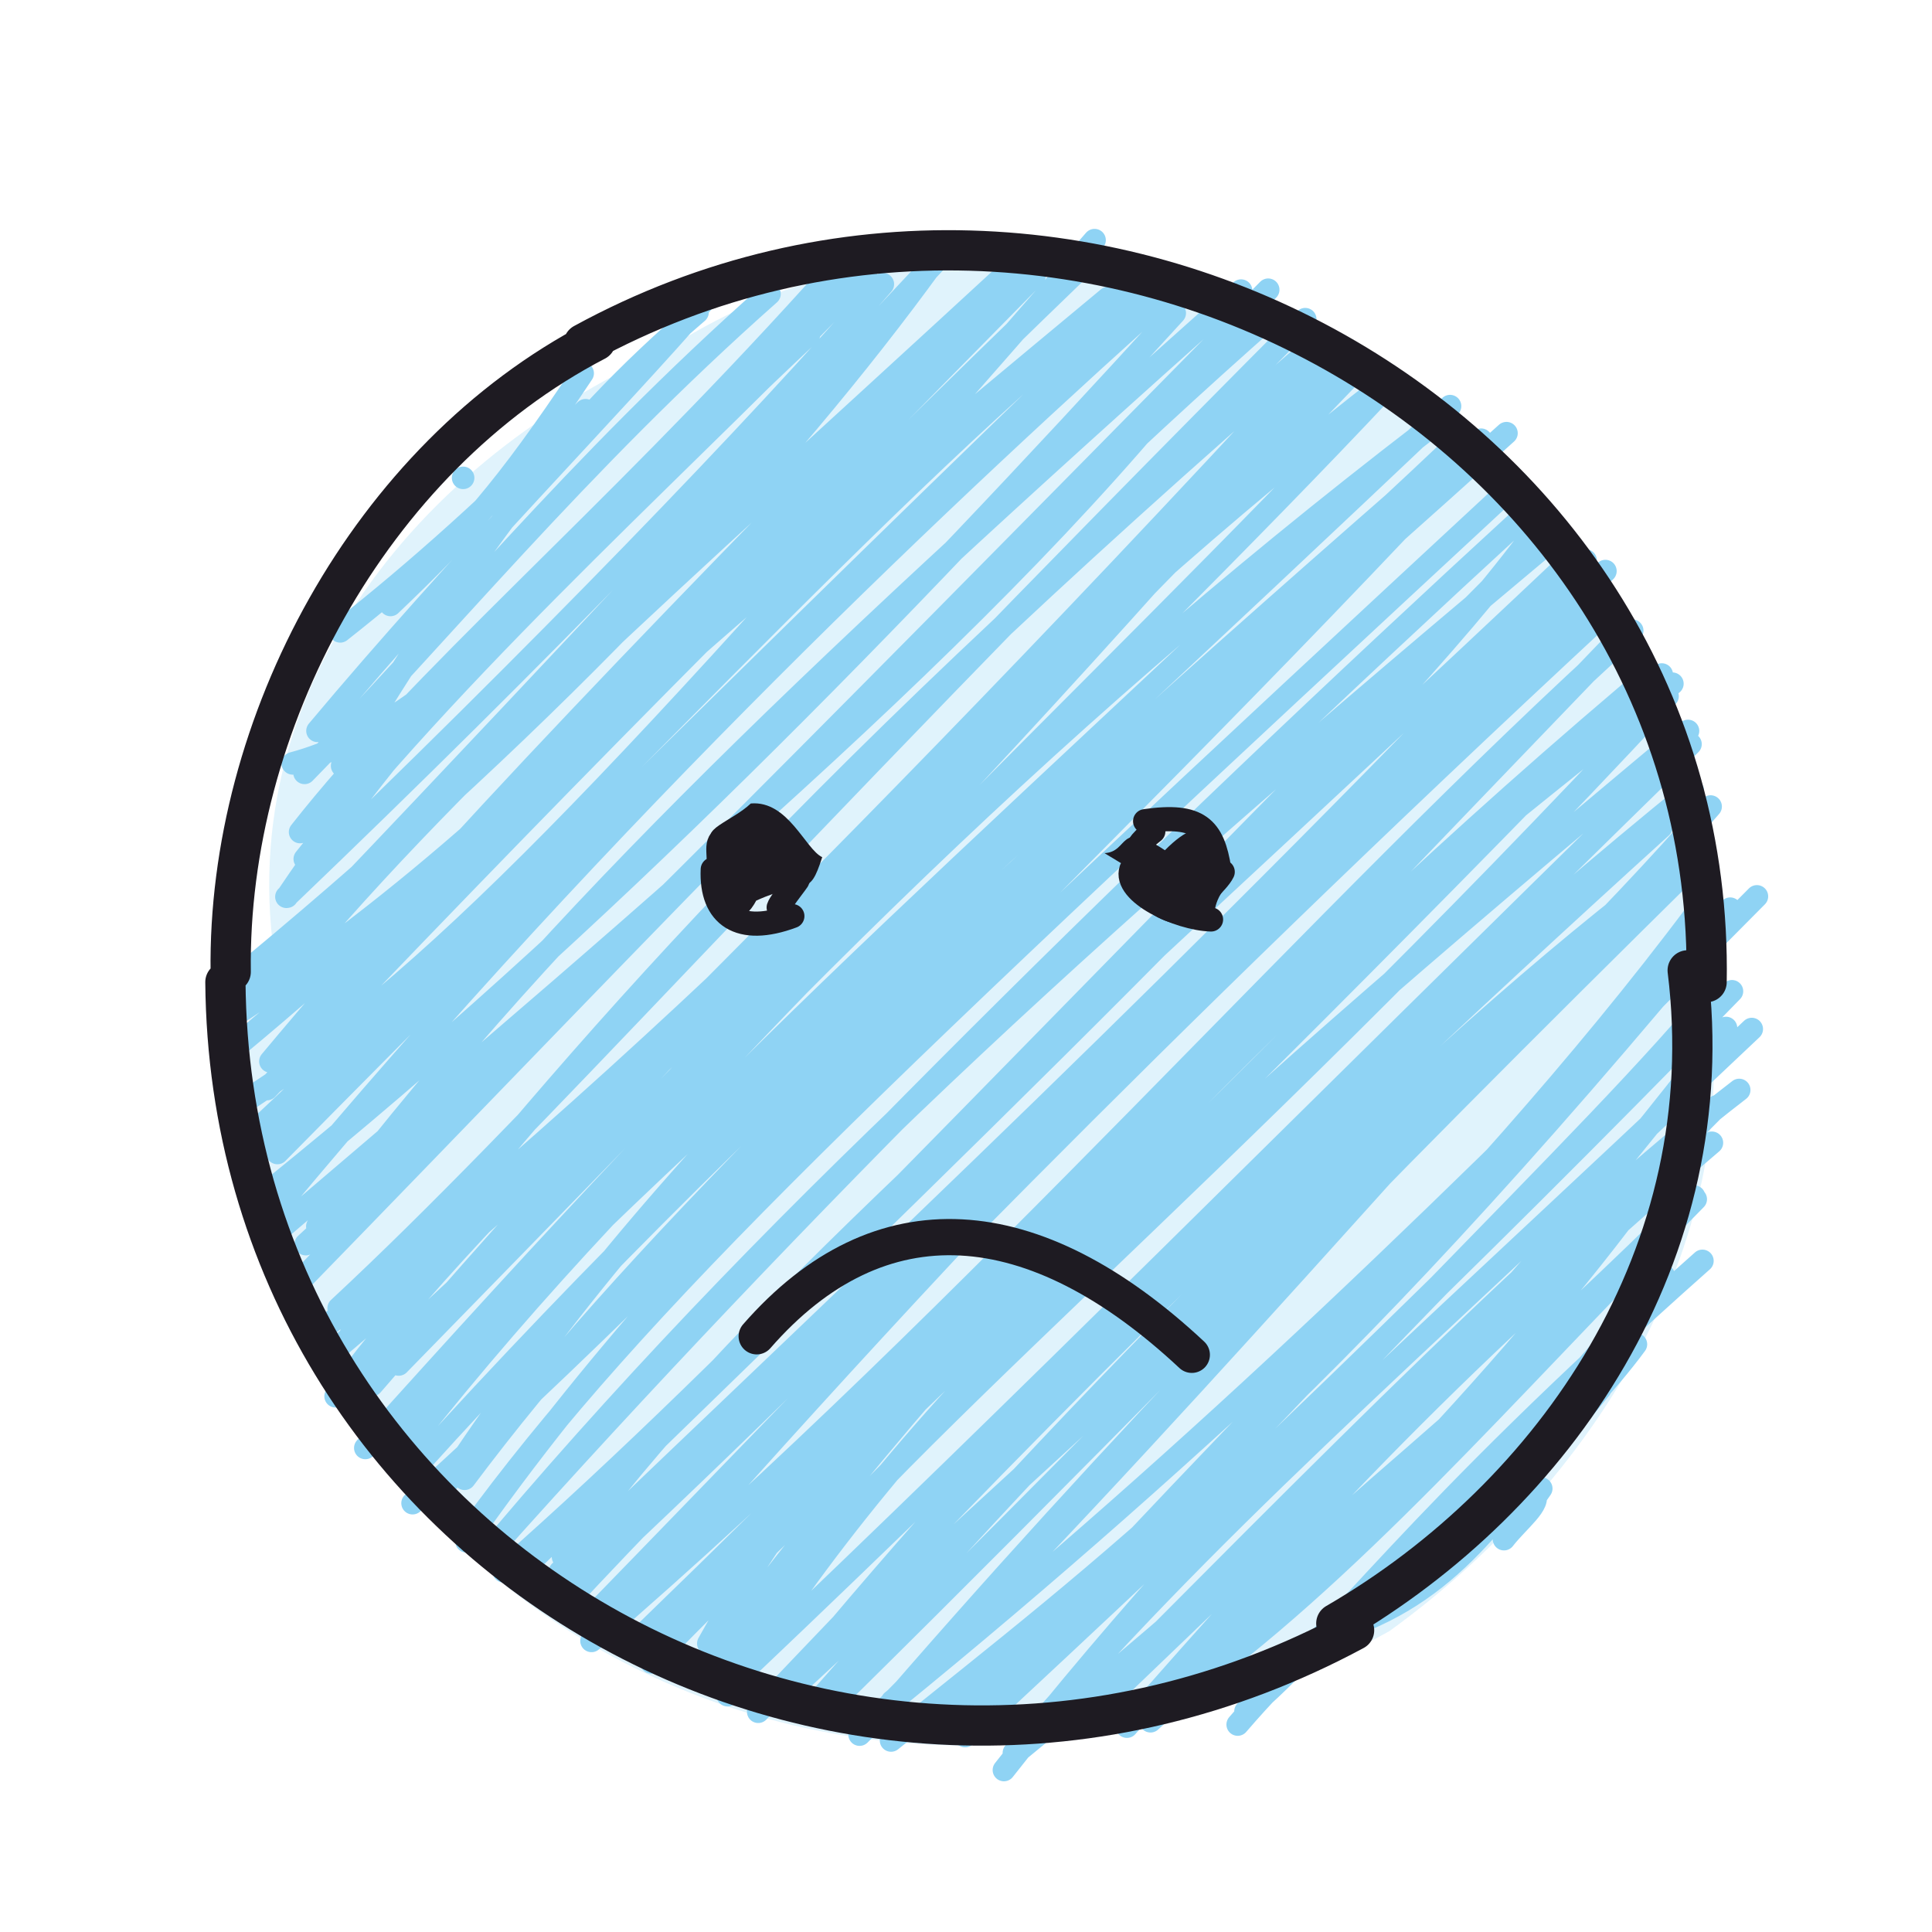
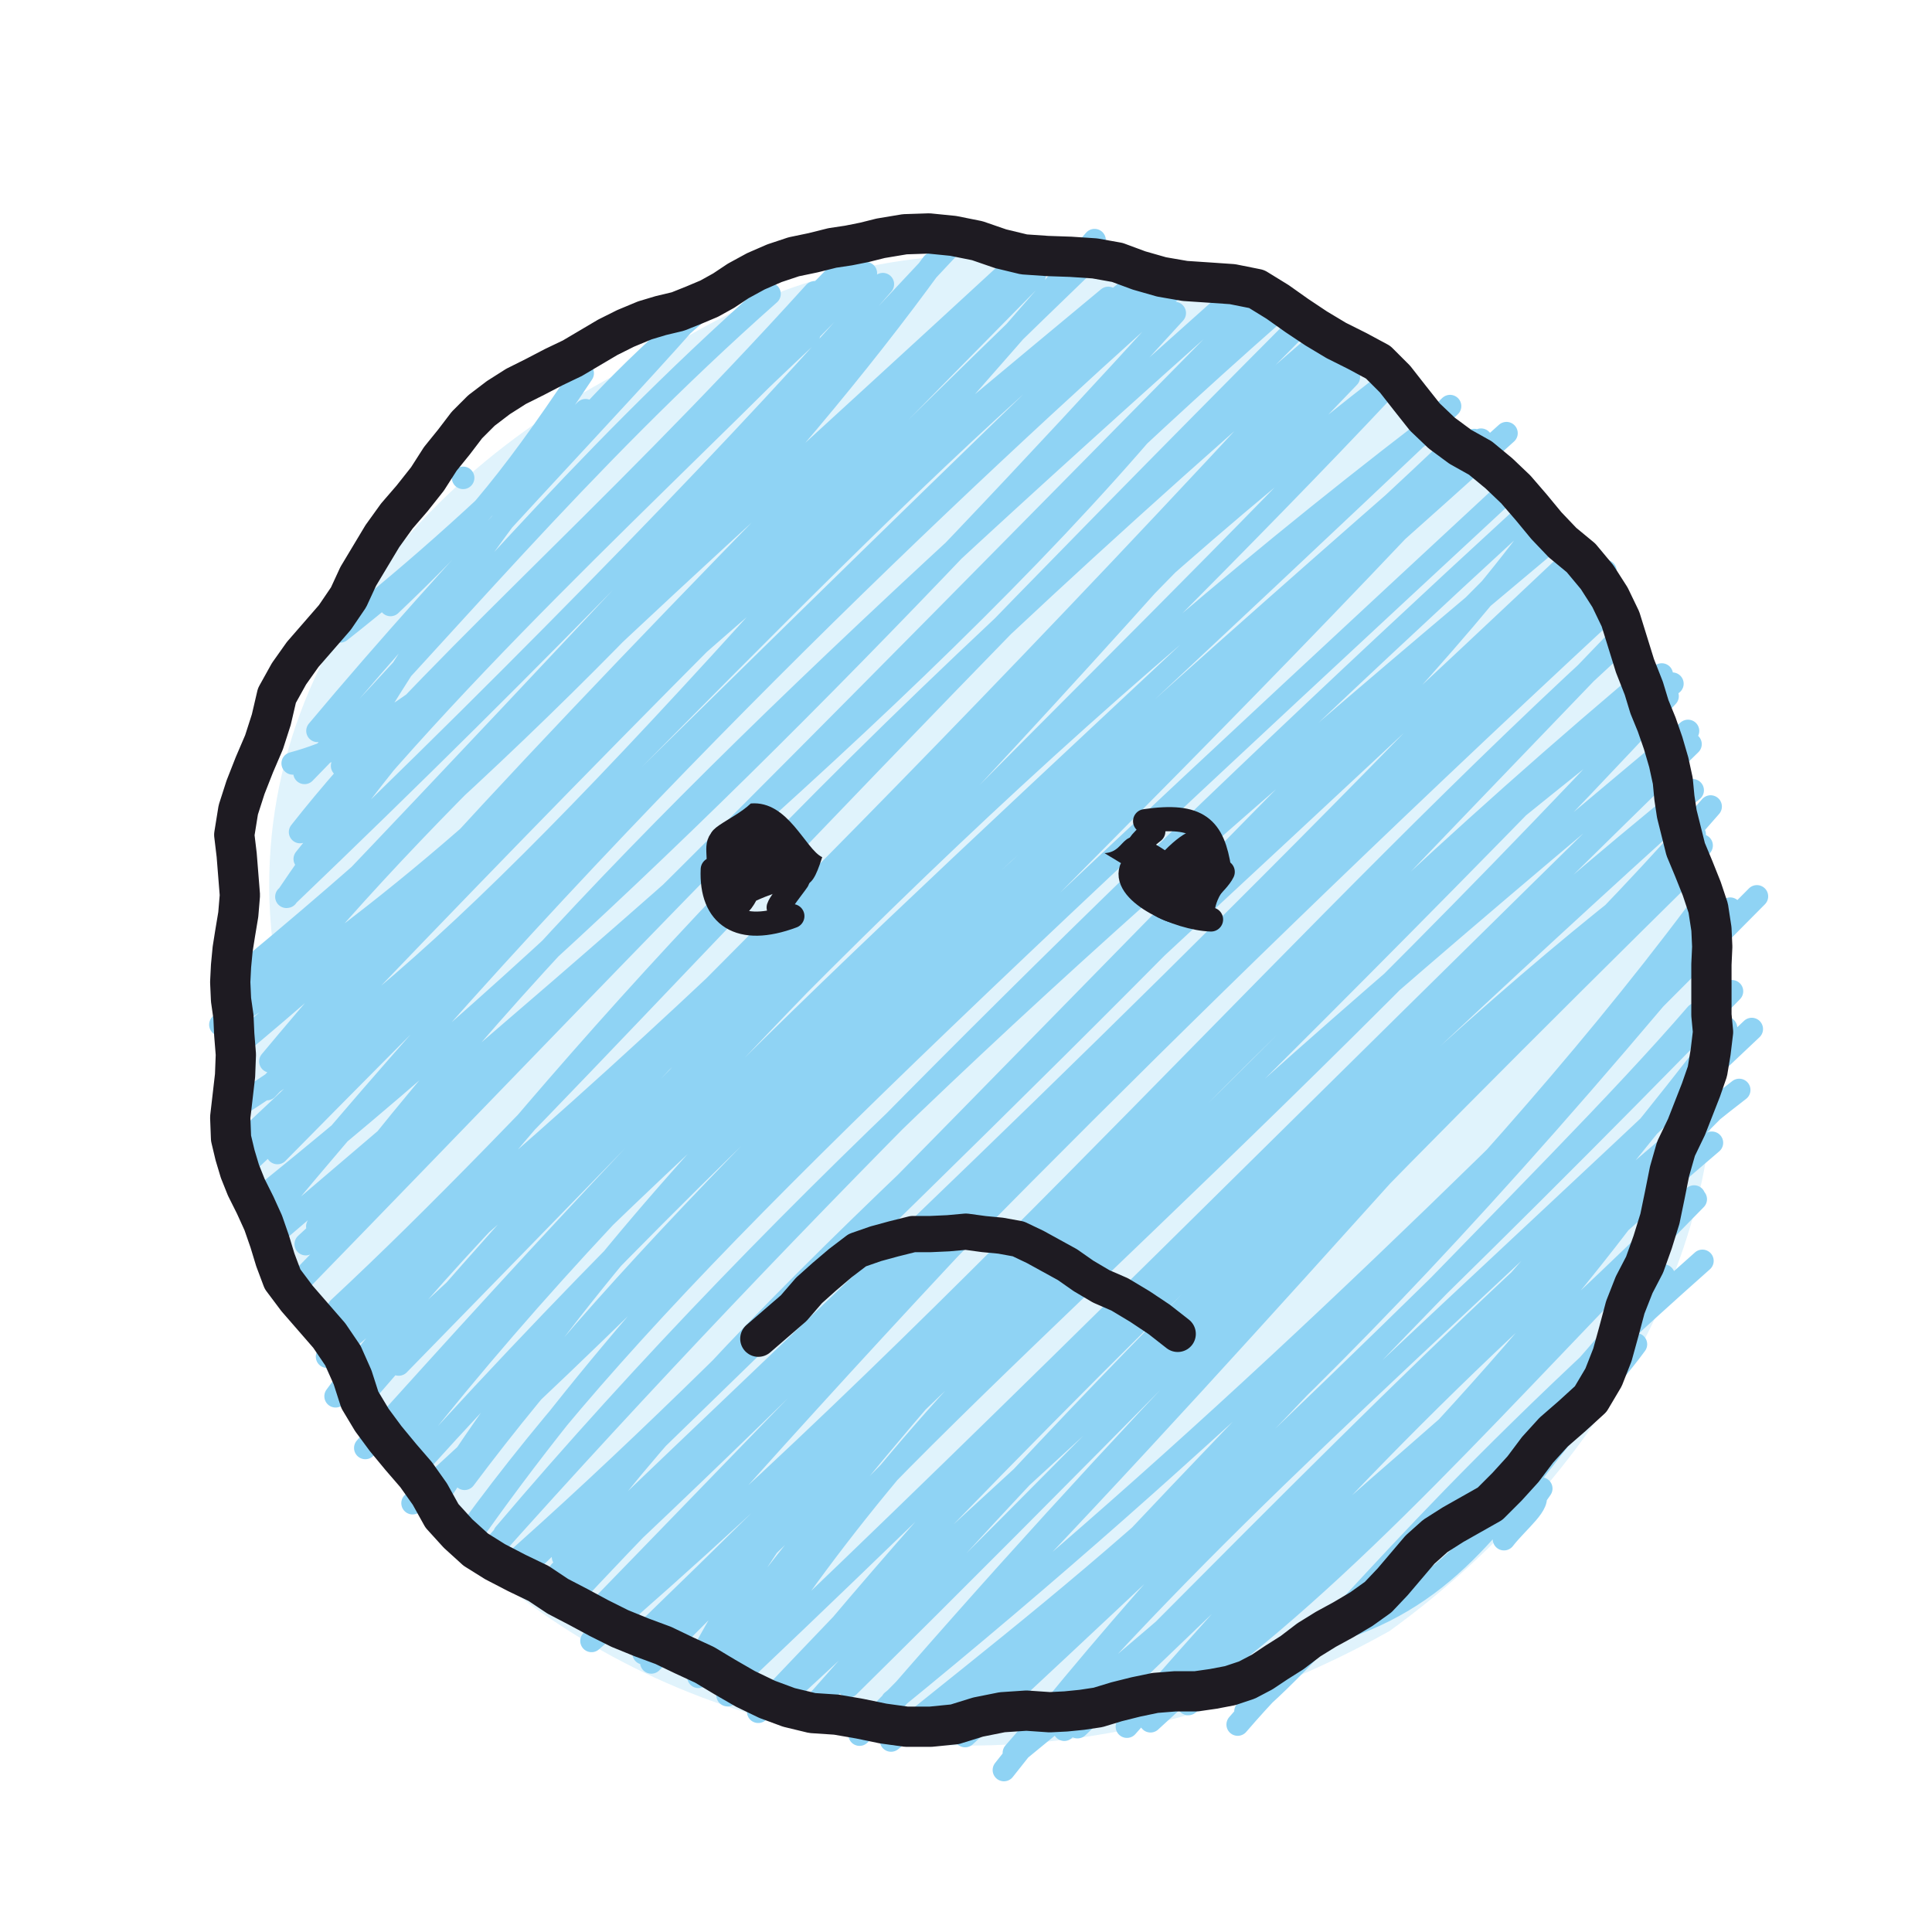
<svg xmlns="http://www.w3.org/2000/svg" viewBox="0 0 240 240" width="240" height="240">
  <g transform="translate(3 2)">
    <path d="M28 122 C23.33 191.92, 98.93 240.14, 169.6 200.62 C196.5 181.19, 214.75 149.43, 208.75 119.17 C208.35 55.78, 134.55 5.7, 79.3 41.71 C47.28 56.09, 23.36 86.77, 32.36 123.37 C28 122, 28 122, 28 122" fill="#8FD3F4" opacity="0.28" />
    <path d="M54.53 57.36 C54.53 57.36, 54.53 57.36, 54.53 57.36 M54.53 57.36 C54.53 57.36, 54.53 57.36, 54.53 57.36 M39.26 76.43 C49.04 68.71, 58.05 60.61, 69.74 48.96 M45.51 73.15 C54.73 64.36, 59.72 58.9, 69.38 44.37 M39.5 93.14 C55.88 66.27, 66.11 51.83, 83.65 36.79 M36.44 88.79 C54.25 67.53, 73.32 48.25, 84.43 35.4 M33.36 92.83 C51.87 87.86, 68.52 66.62, 97.51 39.5 M34.83 94.01 C51.59 76.92, 68.65 55.69, 92.59 34.51 M34.86 104.7 C56.12 77.92, 83.46 54.12, 104.56 31.94 M34.28 101.36 C49.49 82.01, 71.89 63.39, 98.18 34.33 M32.65 109.39 C48.48 85.91, 65.48 68.82, 102.85 30.19 M32.58 109.4 C63.87 79.45, 91.29 51.02, 106.67 33.3 M28.23 120.71 C57.65 90.15, 83.54 62.13, 115.24 28.37 M28.39 118 C66.37 86.51, 94.76 55.67, 112.84 30.75 M24.38 125.29 C71.71 94.66, 100.08 53.09, 123.09 31.35 M30.45 121.51 C52.92 94.1, 78.63 72, 122.43 31.61 M30.59 129.85 C52.57 103.5, 79.75 75.54, 124.34 30.28 M26.34 128.02 C52.62 106.22, 81.11 77.39, 125.51 32.24 M32.34 129.61 C55.9 100.61, 87.95 73.84, 134.67 35.01 M30.15 133.29 C63.08 98.64, 94.14 67.05, 132.9 29.67 M26.04 135.7 C50.29 120.43, 72.66 97.2, 132.97 27.83 M27.91 139.3 C68.89 101.05, 107.48 57.6, 137.65 33.61 M28.06 142.11 C63.18 109.35, 85.83 85.65, 140.39 33.24 M31.46 141.23 C64.03 108.2, 95.2 77.42, 138.2 36.22 M30.81 145.67 C71.31 112.99, 108.42 74.75, 142.93 36.89 M31.37 148.06 C72.41 98.68, 115.44 58.2, 144.15 32.63 M30.98 151.38 C79.61 109.89, 125.2 71.73, 151.04 36.49 M36.42 150.35 C63.39 114.75, 94.57 84.53, 151.17 34.1 M34.98 152.55 C63.33 126.54, 93.4 96.06, 154.54 33.99 M32.74 158.72 C78.04 112.2, 116.6 70.96, 155.14 37.05 M40.63 163.57 C66.9 131.66, 91.71 100.34, 161.57 39.88 M39.07 160.51 C63.8 137.5, 89.02 108.07, 159.14 37.65 M37.63 166.53 C71.89 137.6, 101.81 110.18, 164.56 44.83 M36.97 163.22 C87.37 122.36, 131.74 76.04, 160.3 42.64 M38.69 171.45 C58.43 144.57, 89.06 120.29, 161.37 41.7 M41.91 169.03 C70.99 141.95, 101.56 114.84, 162.99 44.06 M46.53 167.5 C82.36 130.78, 128.88 83.45, 163.62 41.25 M43.22 170.05 C87.04 119.32, 129.41 76.29, 169.55 45.36 M42.38 177.87 C88.16 126.88, 124.97 89.27, 174.09 51.55 M46.93 175.03 C86.36 127.04, 134.15 83.44, 168.99 46.32 M47.55 174.06 C86.72 132.16, 136.94 92.04, 177.21 53.83 M47.89 177.3 C78.77 138.24, 113.06 109.32, 177.13 48.45 M48.25 184.73 C98.34 139.52, 138.73 91.58, 180.14 52.67 M52.18 182.72 C78.71 142.24, 111.23 111.91, 178.51 53.14 M48.36 180.57 C94 130.08, 140.11 91.56, 184.14 51.81 M54.71 181.7 C75.27 154.24, 102.02 128.64, 180.98 52.62 M54.95 189.47 C84.8 146.73, 127.27 110.74, 181.07 52.79 M55.28 188.33 C76.08 159.78, 104.82 132.66, 185.15 58.17 M61.41 193.47 C113.37 142.86, 168.56 90.15, 187.78 63.88 M57.69 190.9 C95.31 148.74, 139.12 105.42, 186.7 61.75 M59.66 188.56 C94.92 147.03, 136.32 109.76, 189.95 64.91 M59.58 193.2 C90.43 165.97, 118.15 135.34, 189.19 64.02 M66.94 191.39 C88.72 161.48, 120.15 135.61, 192.84 67 M66.55 193.25 C105.32 156.08, 145.51 118.68, 193.97 67.62 M66.98 197.44 C104.22 157.41, 145.63 121.75, 191.85 70 M68.52 194.94 C107.48 158.7, 148.73 115.1, 196.43 68.94 M73.05 199.48 C116.05 150.26, 162.59 102.55, 195.82 72.74 M70.84 198.49 C104.41 164.01, 137.48 128.77, 196.56 73.94 M70.48 201.84 C118.67 160.32, 161.19 111.17, 199.76 76.34 M76.87 201.07 C117.81 161.5, 154.17 122.98, 197.3 78.19 M76.95 203.38 C115.44 166.92, 146.19 129.27, 199.24 84.23 M77.91 204.51 C101.08 180.52, 130.69 155.13, 201.4 82.04 M84.99 202.16 C107.41 161.93, 147.01 128.91, 204.75 82.93 M83.76 206.3 C121.14 155.6, 166.48 112.16, 203.43 81.79 M87.39 203.62 C107.79 176.42, 146.21 146.76, 204.15 84.48 M87.38 208.58 C109.77 172.61, 140.51 144.05, 206.69 88.8 M95.1 207.49 C124.45 171.91, 162.29 132.66, 207.27 96.17 M89.22 205.71 C124.49 172.26, 155.97 140.38, 207 90.44 M91.19 210.64 C122.28 177.96, 150.93 148.33, 203.39 100.73 M96.06 207.14 C136.39 169.73, 184.57 127.03, 209.5 98.19 M102.42 207.48 C128.76 181.47, 154.67 154.95, 206.5 102.16 M98.21 209.77 C136.23 166.73, 177.47 125.44, 208.38 103.03 M103.78 213.48 C143.1 174.08, 174.35 136.69, 207.52 101.66 M105.3 212.53 C135.55 177.44, 164.97 147.17, 207.81 104.93 M107.82 209.33 C146.49 177.87, 178.58 146.36, 215.25 109.35 M107.69 214.21 C133.6 193.25, 159.51 174.51, 211.93 110.88 M118.64 211.09 C141.47 183.37, 178.64 150.31, 207.88 111.21 M113.66 212.25 C141.44 190.28, 166.42 162.24, 211.45 112.25 M121.71 217.88 C151.65 179.67, 189.06 145.64, 207.73 123.97 M116.89 213.66 C148.37 184.46, 178.06 156.19, 212.15 121.14 M123.05 215.89 C155.89 189.07, 177.78 169.32, 211.41 125.7 M122.95 215.75 C147.63 187.23, 168 169.97, 214.61 125.83 M129.21 212.87 C161.63 180.28, 190.6 150.67, 213.05 133.4 M130.86 212.55 C160.6 184.04, 191.24 154.74, 210.33 135.41 M139.92 211.82 C164.62 189.3, 190.7 162, 206.54 138.35 M136.99 212.49 C158.25 188.42, 174.88 169.62, 209.66 139.96 M144.61 209.68 C154.12 190.71, 167.38 186.38, 207.45 146.64 M142.93 208.99 C164.65 193.58, 183.31 171.63, 207.65 146.97 M150.75 212.23 C163.07 197.86, 179.48 186.24, 203.66 156.45 M151.72 210.59 C163.01 201.1, 172.2 186.81, 208.48 154.63 M165.36 199.72 C179.03 194.51, 184.51 183.94, 195.8 170.5 M165.56 197.63 C177.99 188.46, 193.14 174.64, 200.22 164.99 M183.83 189.2 C185.62 186.9, 188.56 184.74, 187.58 183.52 M184.51 187.87 C185.69 186.97, 186.66 185.49, 188.46 182.91" fill="none" stroke="#8FD3F4" stroke-width="2.8" stroke-linecap="round" stroke-linejoin="round" />
  </g>
-   <path d="M28 122 C28.62 193.35, 104.99 236.54, 168.21 202.52 M166 201.67 C193.23 185.88, 214.02 155.75, 209.65 120.54 M212 122 C213.22 52.9, 134.23 8.94, 72.5 42.7 M74 42.33 C45.85 56.98, 28.24 90.05, 28.66 120.73 M28 122 C28 122, 28 122, 28 122" fill="none" stroke="#1E1B22" stroke-width="5" stroke-linecap="round" stroke-linejoin="round" />
+   <path d="M28.6 122.0L28.7 124.2L29.0 126.3L29.1 128.5L29.3 131.0L29.2 133.6L28.9 136.2L28.6 138.8L28.7 141.4L29.2 143.5L29.8 145.5L30.6 147.5L31.7 149.7L32.7 151.9L33.5 154.2L34.2 156.5L35.1 158.9L36.9 161.3L38.9 163.6L40.9 165.9L42.6 168.4L43.8 171.1L44.7 173.9L46.2 176.4L47.9 178.7L49.8 181.0L51.7 183.2L53.4 185.6L54.9 188.3L56.9 190.5L59.1 192.5L61.5 194.0L64.2 195.4L66.9 196.7L69.3 198.3L71.8 199.6L74.4 201.0L77.0 202.3L79.7 203.4L82.4 204.4L84.9 205.6L87.5 206.8L90.0 208.3L92.6 209.8L95.3 211.1L98.0 212.1L100.9 212.8L103.9 213.0L106.8 213.5L109.7 214.1L112.6 214.5L115.6 214.5L118.6 214.2L121.5 213.3L124.5 212.7L127.5 212.5L130.4 212.7L132.4 212.6L134.4 212.4L136.4 212.1L138.7 211.4L141.1 210.8L143.5 210.3L146.0 210.1L148.6 210.1L150.7 209.8L152.8 209.4L154.9 208.7L156.8 207.7L158.6 206.5L160.5 205.3L162.6 203.7L164.7 202.4L166.9 201.2L169.1 199.9L171.2 198.4L173.0 196.5L174.7 194.5L176.4 192.5L178.3 190.8L180.5 189.4L182.8 188.1L185.1 186.8L187.2 184.7L189.2 182.5L191.0 180.1L193.0 177.9L195.3 175.9L197.6 173.8L199.2 171.1L200.3 168.3L201.1 165.4L201.9 162.4L203.0 159.6L204.3 157.1L205.3 154.3L206.2 151.4L206.8 148.5L207.4 145.5L208.2 142.7L209.5 140.0L210.4 137.7L211.3 135.4L212.1 133.1L212.5 130.7L212.8 128.2L212.6 126.1L212.6 124.1L212.6 122.0L212.6 119.8L212.7 117.6L212.6 115.4L212.2 112.8L211.4 110.4L210.4 107.9L209.4 105.5L208.8 103.1L208.3 101.1L208.0 99.1L207.8 97.0L207.3 94.7L206.6 92.3L205.8 90.0L204.9 87.8L204.2 85.5L203.1 82.7L202.2 79.8L201.3 76.9L200.0 74.2L198.4 71.7L196.4 69.3L194.1 67.4L192.1 65.3L190.2 63.0L188.3 60.8L186.2 58.8L183.9 56.9L181.4 55.5L179.1 53.8L177.0 51.8L175.1 49.4L173.3 47.1L171.2 45.0L168.6 43.6L166.0 42.3L163.5 40.8L161.1 39.2L158.7 37.5L156.1 35.9L153.1 35.3L150.2 35.1L147.2 34.9L144.3 34.4L141.5 33.6L138.8 32.6L136.0 32.1L133.0 31.9L130.1 31.8L127.2 31.6L124.3 30.9L121.4 29.9L118.4 29.3L115.4 29.0L112.4 29.1L109.4 29.6L107.4 30.1L105.4 30.5L103.4 30.8L101.0 31.4L98.6 31.9L96.2 32.7L93.9 33.7L91.7 34.9L89.9 36.1L88.1 37.1L86.2 37.9L84.2 38.7L82.1 39.2L80.1 39.8L77.7 40.8L75.5 41.9L73.3 43.2L71.1 44.5L68.8 45.6L66.5 46.8L64.1 48.0L61.9 49.4L59.8 51.0L58.0 52.8L56.4 54.9L54.7 57.0L53.1 59.5L51.2 61.9L49.3 64.1L47.5 66.6L46.0 69.1L44.5 71.6L43.3 74.2L41.6 76.7L39.6 79.0L37.6 81.3L35.9 83.7L34.4 86.4L33.7 89.4L32.8 92.2L31.6 95.0L30.5 97.8L29.6 100.6L29.1 103.7L29.4 106.2L29.6 108.7L29.8 111.2L29.6 113.6L29.2 116.0L28.9 117.9L28.7 120.0L28.6 122.0Z" fill="none" stroke="#1E1B22" stroke-width="5" stroke-linecap="round" stroke-linejoin="round" />
  <path d="M88.54 108 C86.5 110.94, 90.93 117.54, 93.94 111.88 C100.42 108.95, 100.44 111.72, 102.14 106.48 C100.06 105.52, 97.91 99.42, 93.27 99.81 C90.93 102.03, 86.56 103.19, 89.03 104.62 C88.54 108, 88.54 108, 88.54 108" fill="#1E1B22" />
  <path d="M88.54 108 C88.29 113.76, 91.87 116.25, 98.43 113.8 M96.73 112.73 C96.98 111.93, 100.11 108.18, 98.77 109.59 M99.46 108 C97.54 102, 95.48 101.88, 90.18 104.78 M91.27 103.27 C88.74 104.45, 89.28 104.75, 89.3 107.37 M88.54 108 C88.54 108, 88.54 108, 88.54 108" fill="none" stroke="#1E1B22" stroke-width="3" stroke-linecap="round" stroke-linejoin="round" />
  <path d="M140.54 108 C140.69 111.47, 142.28 115.57, 150.68 115.01 C150.9 109.09, 153.86 111.22, 151.82 107.52 C150.97 104.6, 150.11 100.18, 144.71 105.62 C138.86 101.74, 140.32 105.83, 137.2 105.98 C140.54 108, 140.54 108, 140.54 108" fill="#1E1B22" />
  <path d="M140.54 108 C139.56 110.9, 146.4 114.09, 150.44 114.22 M148.73 112.73 C148.48 111.61, 151.21 109.73, 151.89 108.31 M151.46 108 C150.67 102.88, 148.91 101.04, 142.25 102.01 M143.27 103.27 C139.65 106.03, 141.83 106.75, 141.54 107.71 M140.54 108 C140.54 108, 140.54 108, 140.54 108" fill="none" stroke="#1E1B22" stroke-width="3" stroke-linecap="round" stroke-linejoin="round" />
-   <path d="M94 166 C109.28 148.48, 128.47 150, 148.05 168.3" fill="none" stroke="#1E1B22" stroke-width="4.5" stroke-linecap="round" stroke-linejoin="round" />
+   <path d="M94.2 166.3L96.4 164.4L98.6 162.5L100.5 160.3L102.4 158.6L104.4 156.9L106.5 155.3L108.8 154.5L111.0 153.9L113.4 153.3L115.6 153.3L117.8 153.2L120.0 153.0L122.2 153.3L124.3 153.5L126.5 153.9L128.6 154.9L130.6 156.0L132.6 157.1L134.6 158.5L136.8 159.8L139.1 160.8L141.6 162.3L144.0 163.9L146.3 165.7" fill="none" stroke="#1E1B22" stroke-width="4.5" stroke-linecap="round" stroke-linejoin="round" />
</svg>
